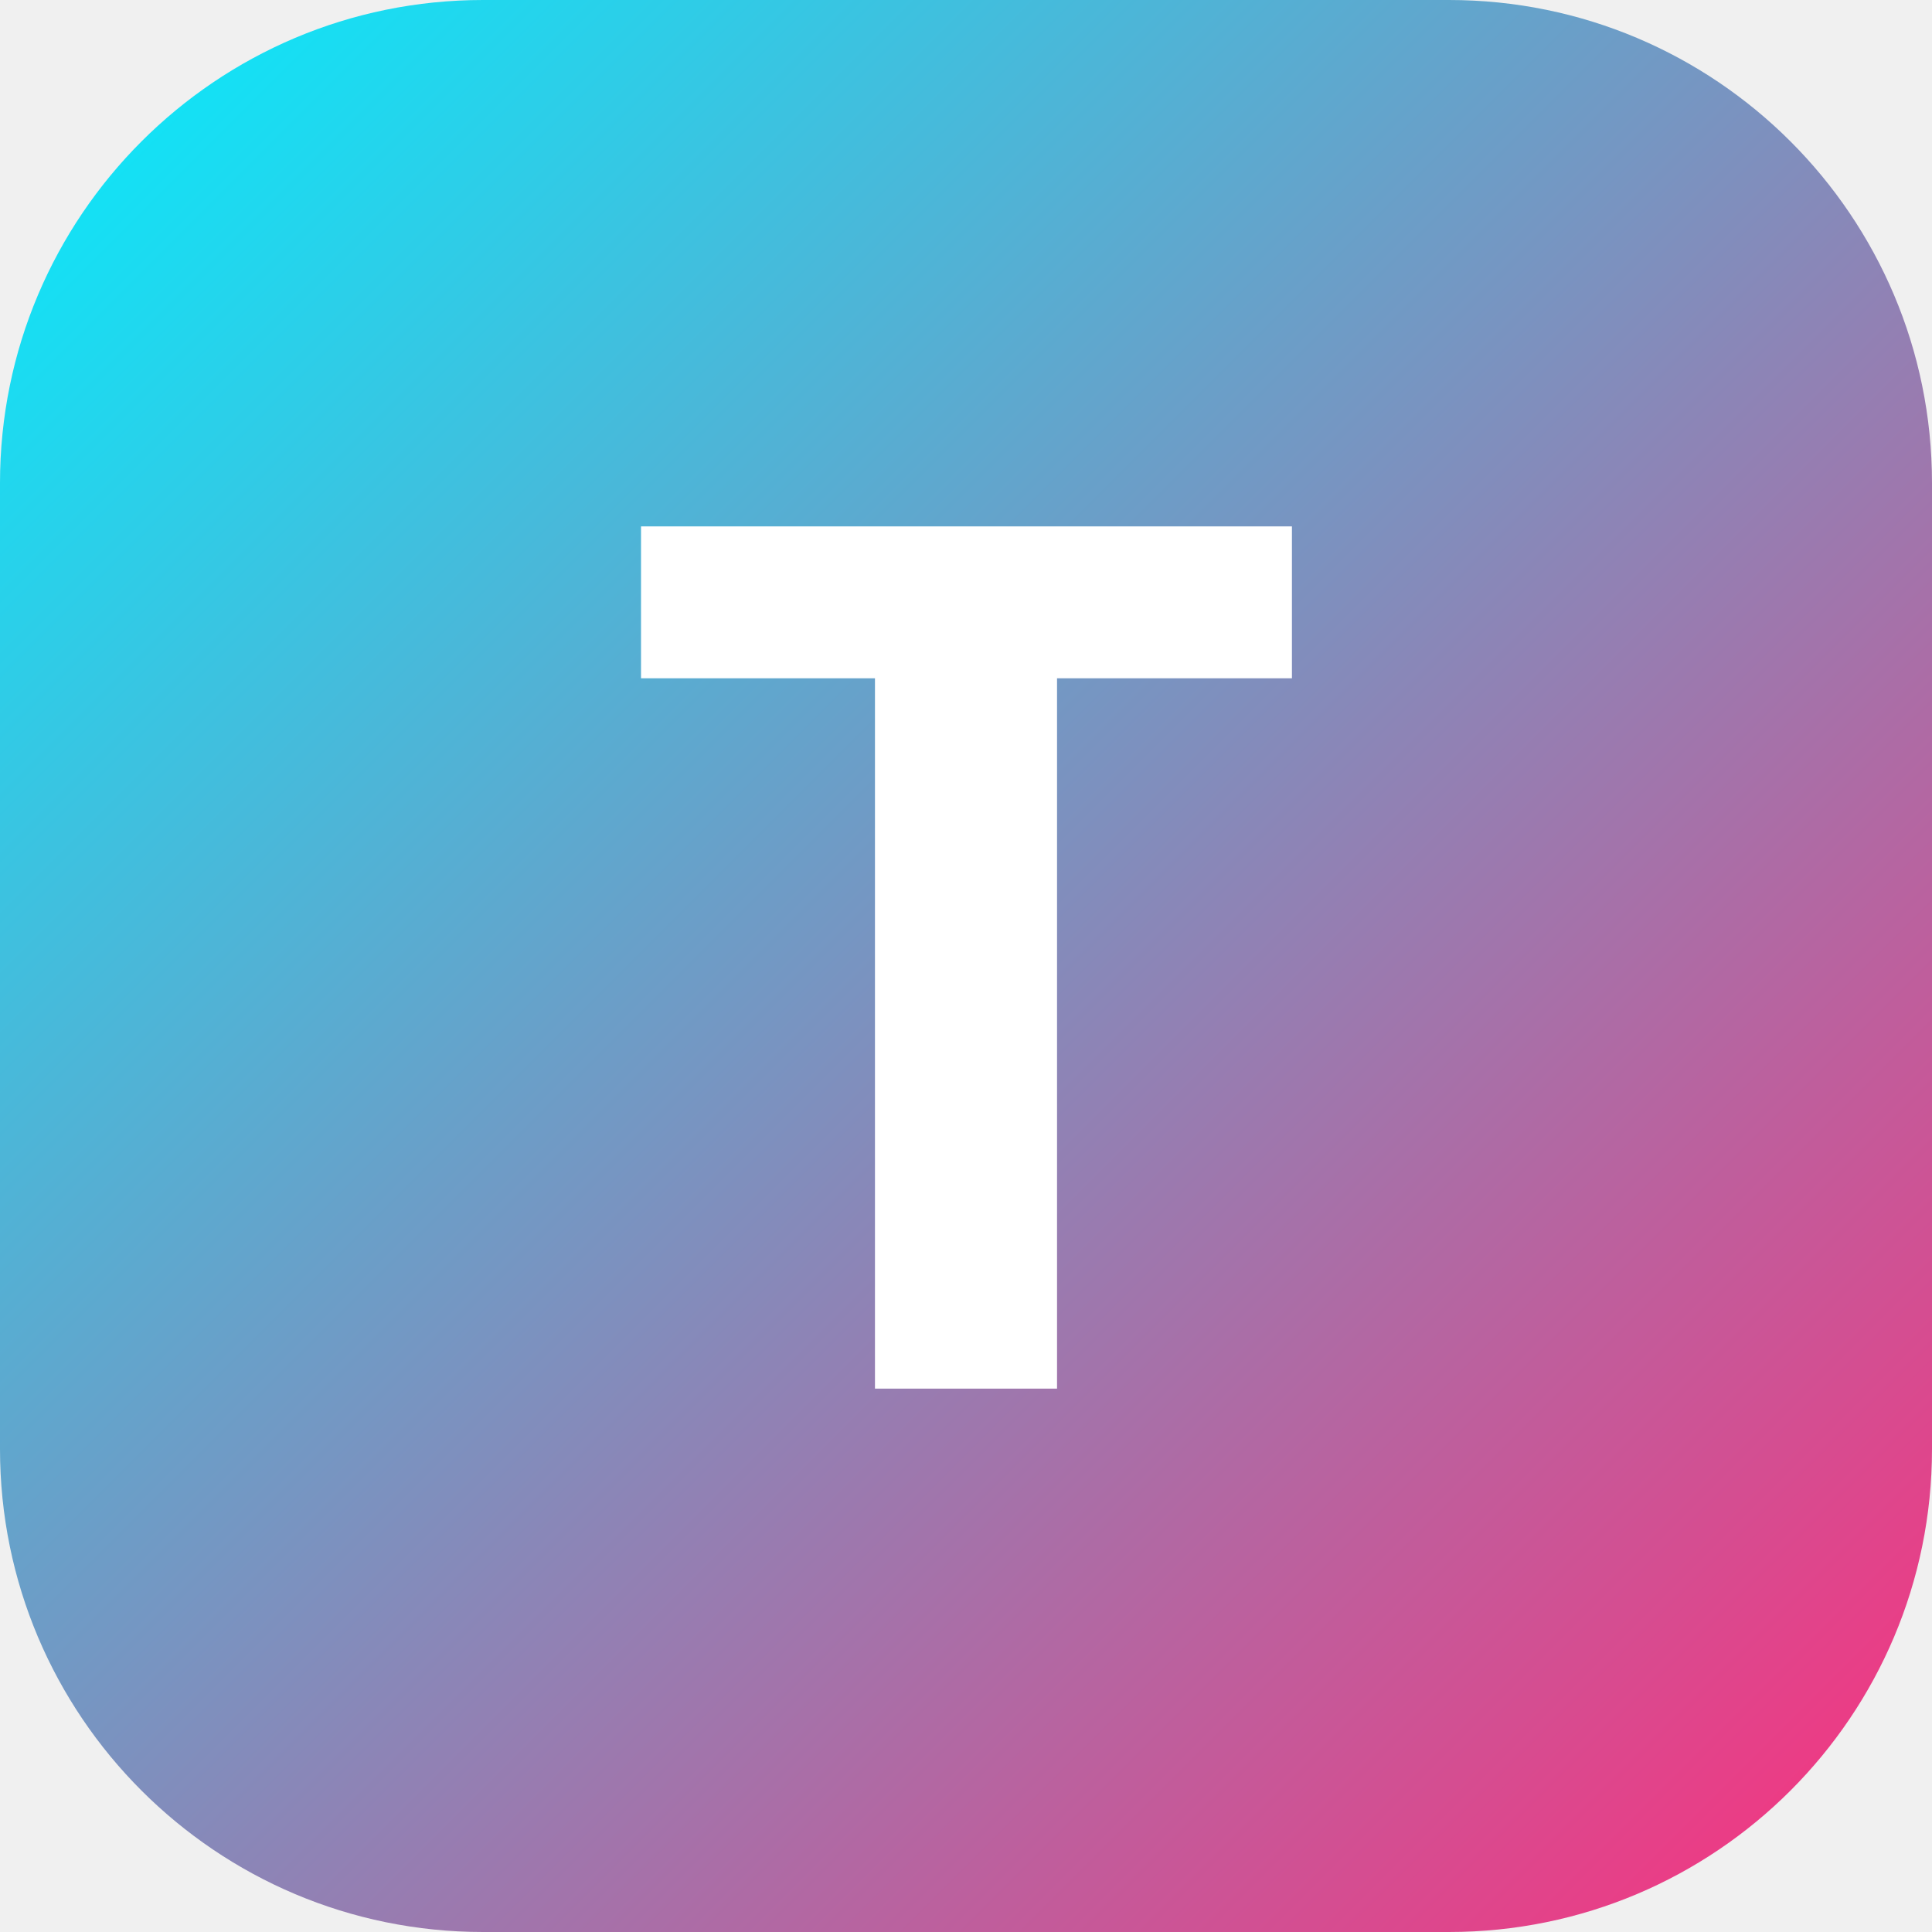
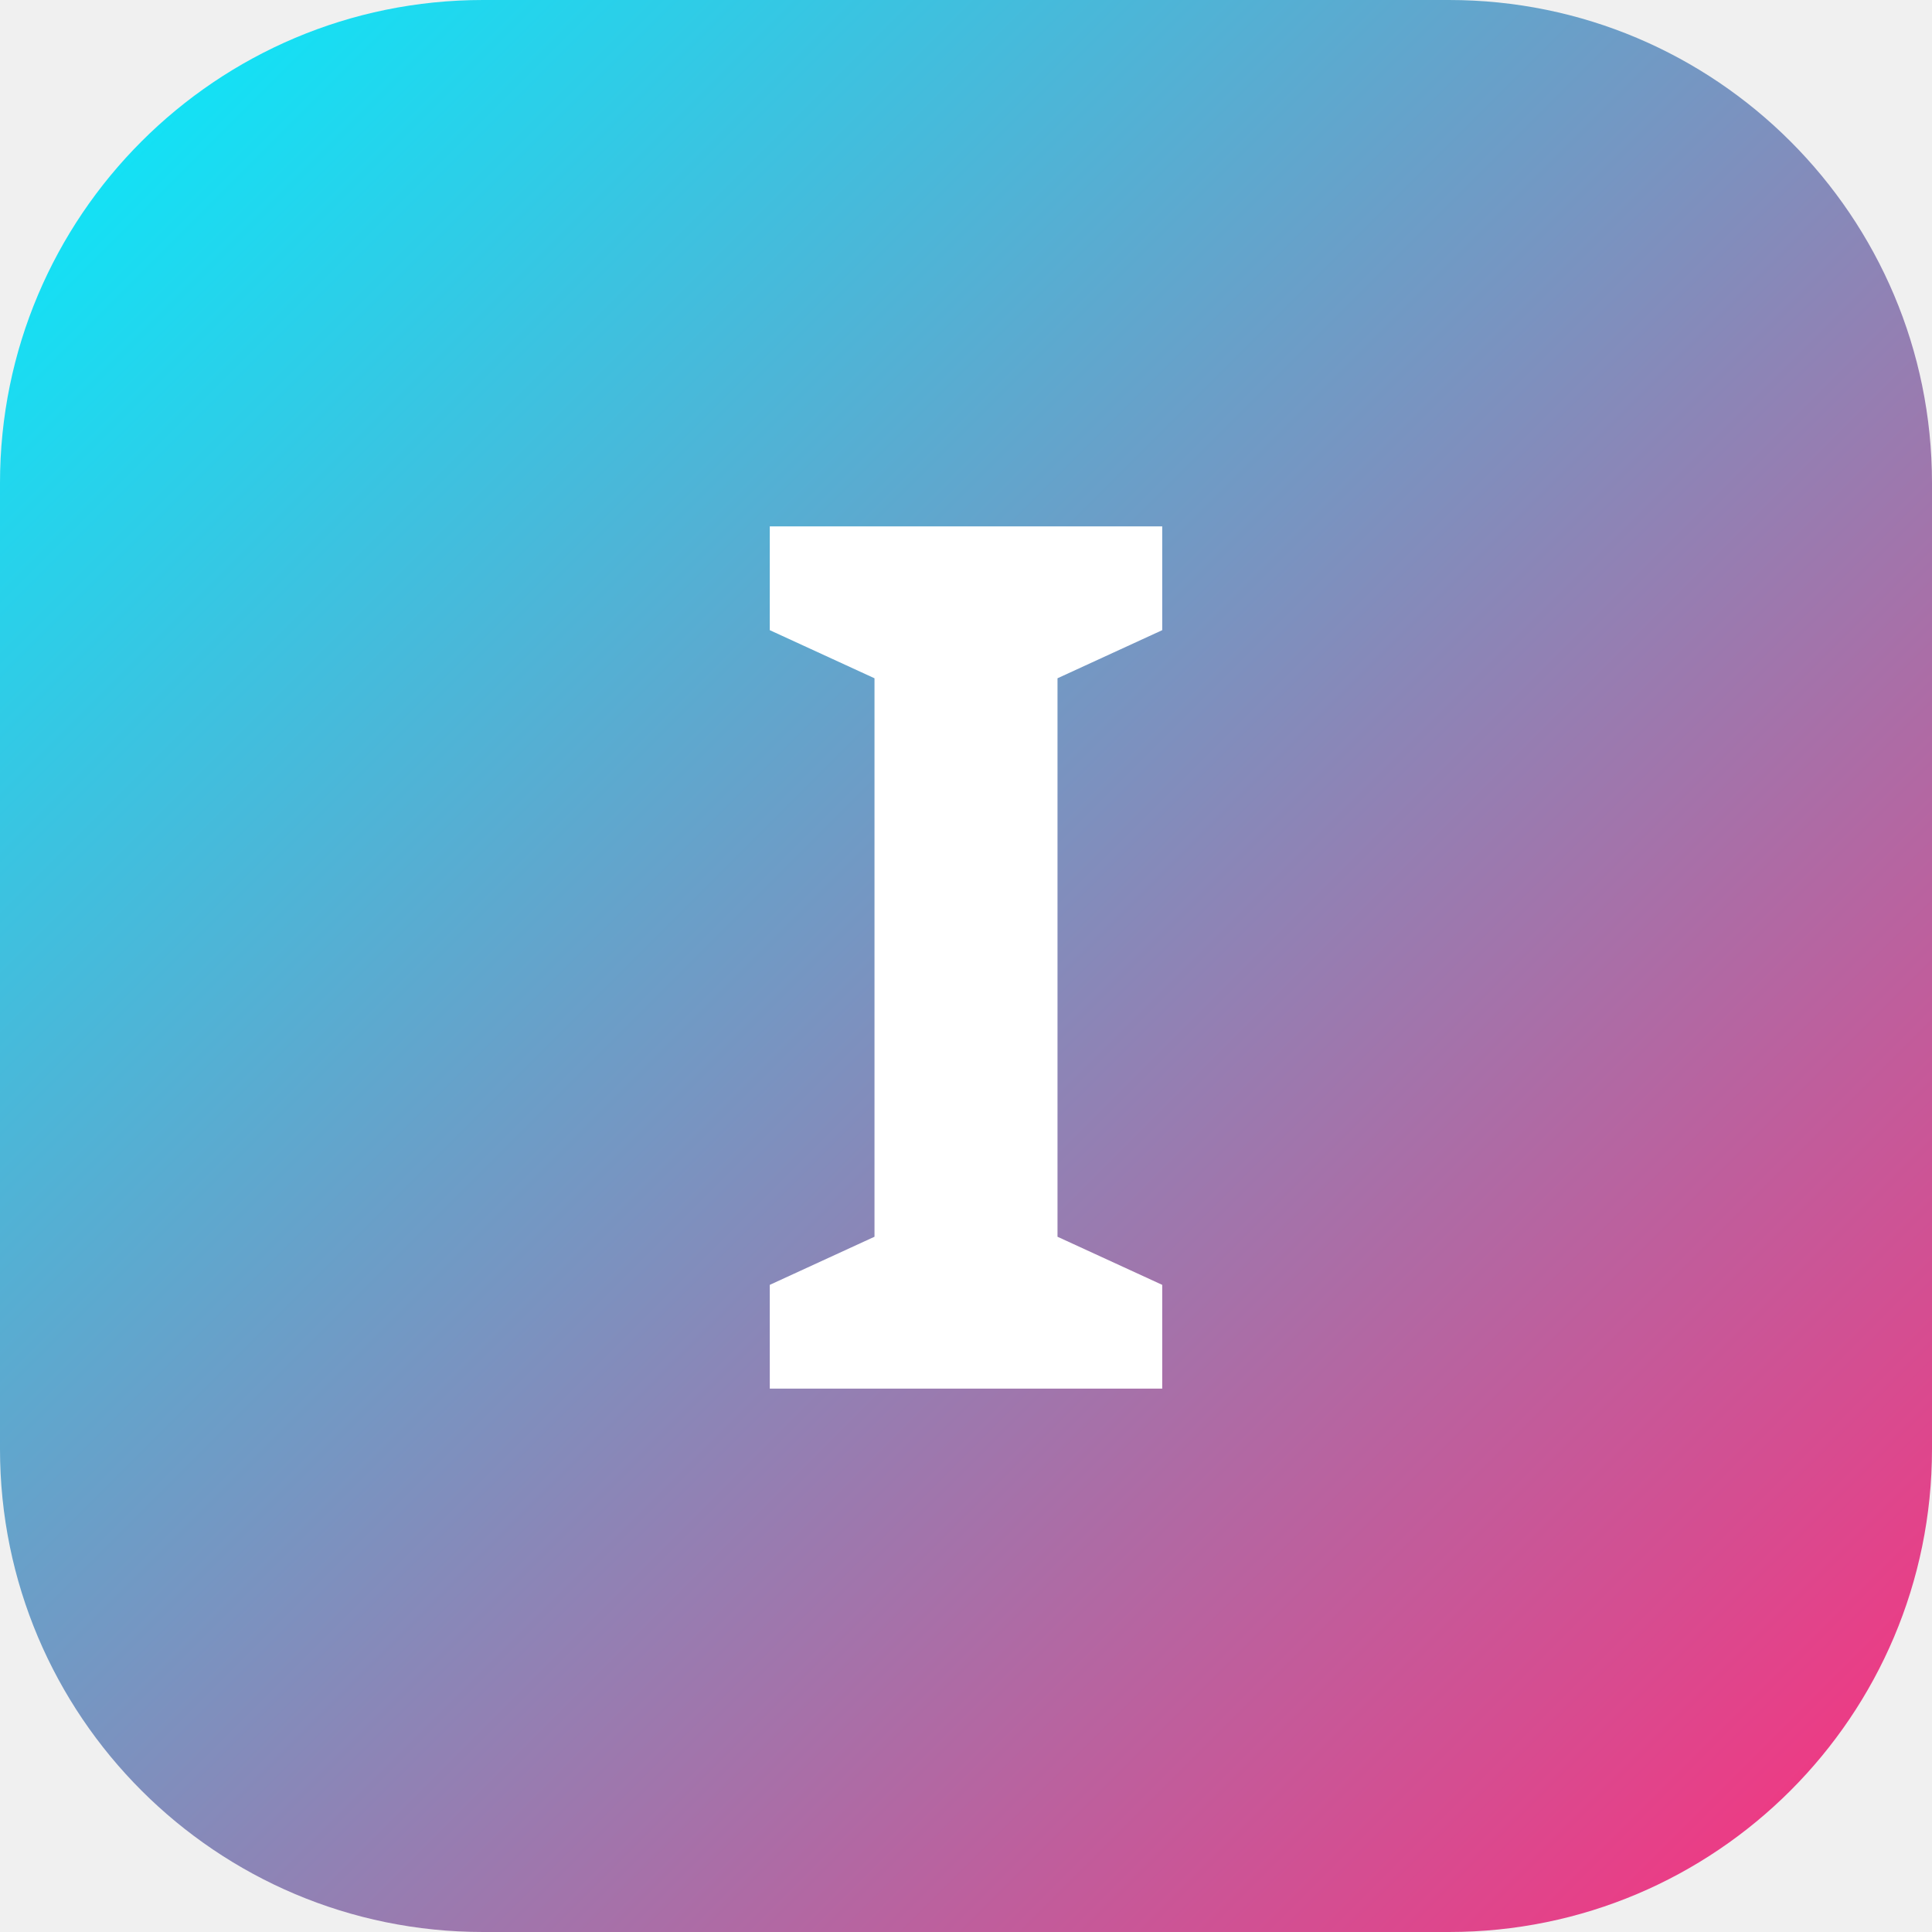
<svg xmlns="http://www.w3.org/2000/svg" width="32" height="32" viewBox="0 0 32 32">
  <defs>
    <linearGradient id="g" x1="0" y1="0" x2="1" y2="1">
      <stop offset="0%" stop-color="#00f0ff" />
      <stop offset="100%" stop-color="#ff2d7b" />
    </linearGradient>
  </defs>
  <rect width="32" height="32" rx="8" fill="url(#g)" />
-   <text x="16" y="23" text-anchor="middle" font-family="sans-serif" font-weight="900" font-size="20" fill="white">T</text>
+   <text x="16" y="23" text-anchor="middle" font-family="sans-serif" font-weight="900" font-size="20" fill="white">I</text>
</svg>
